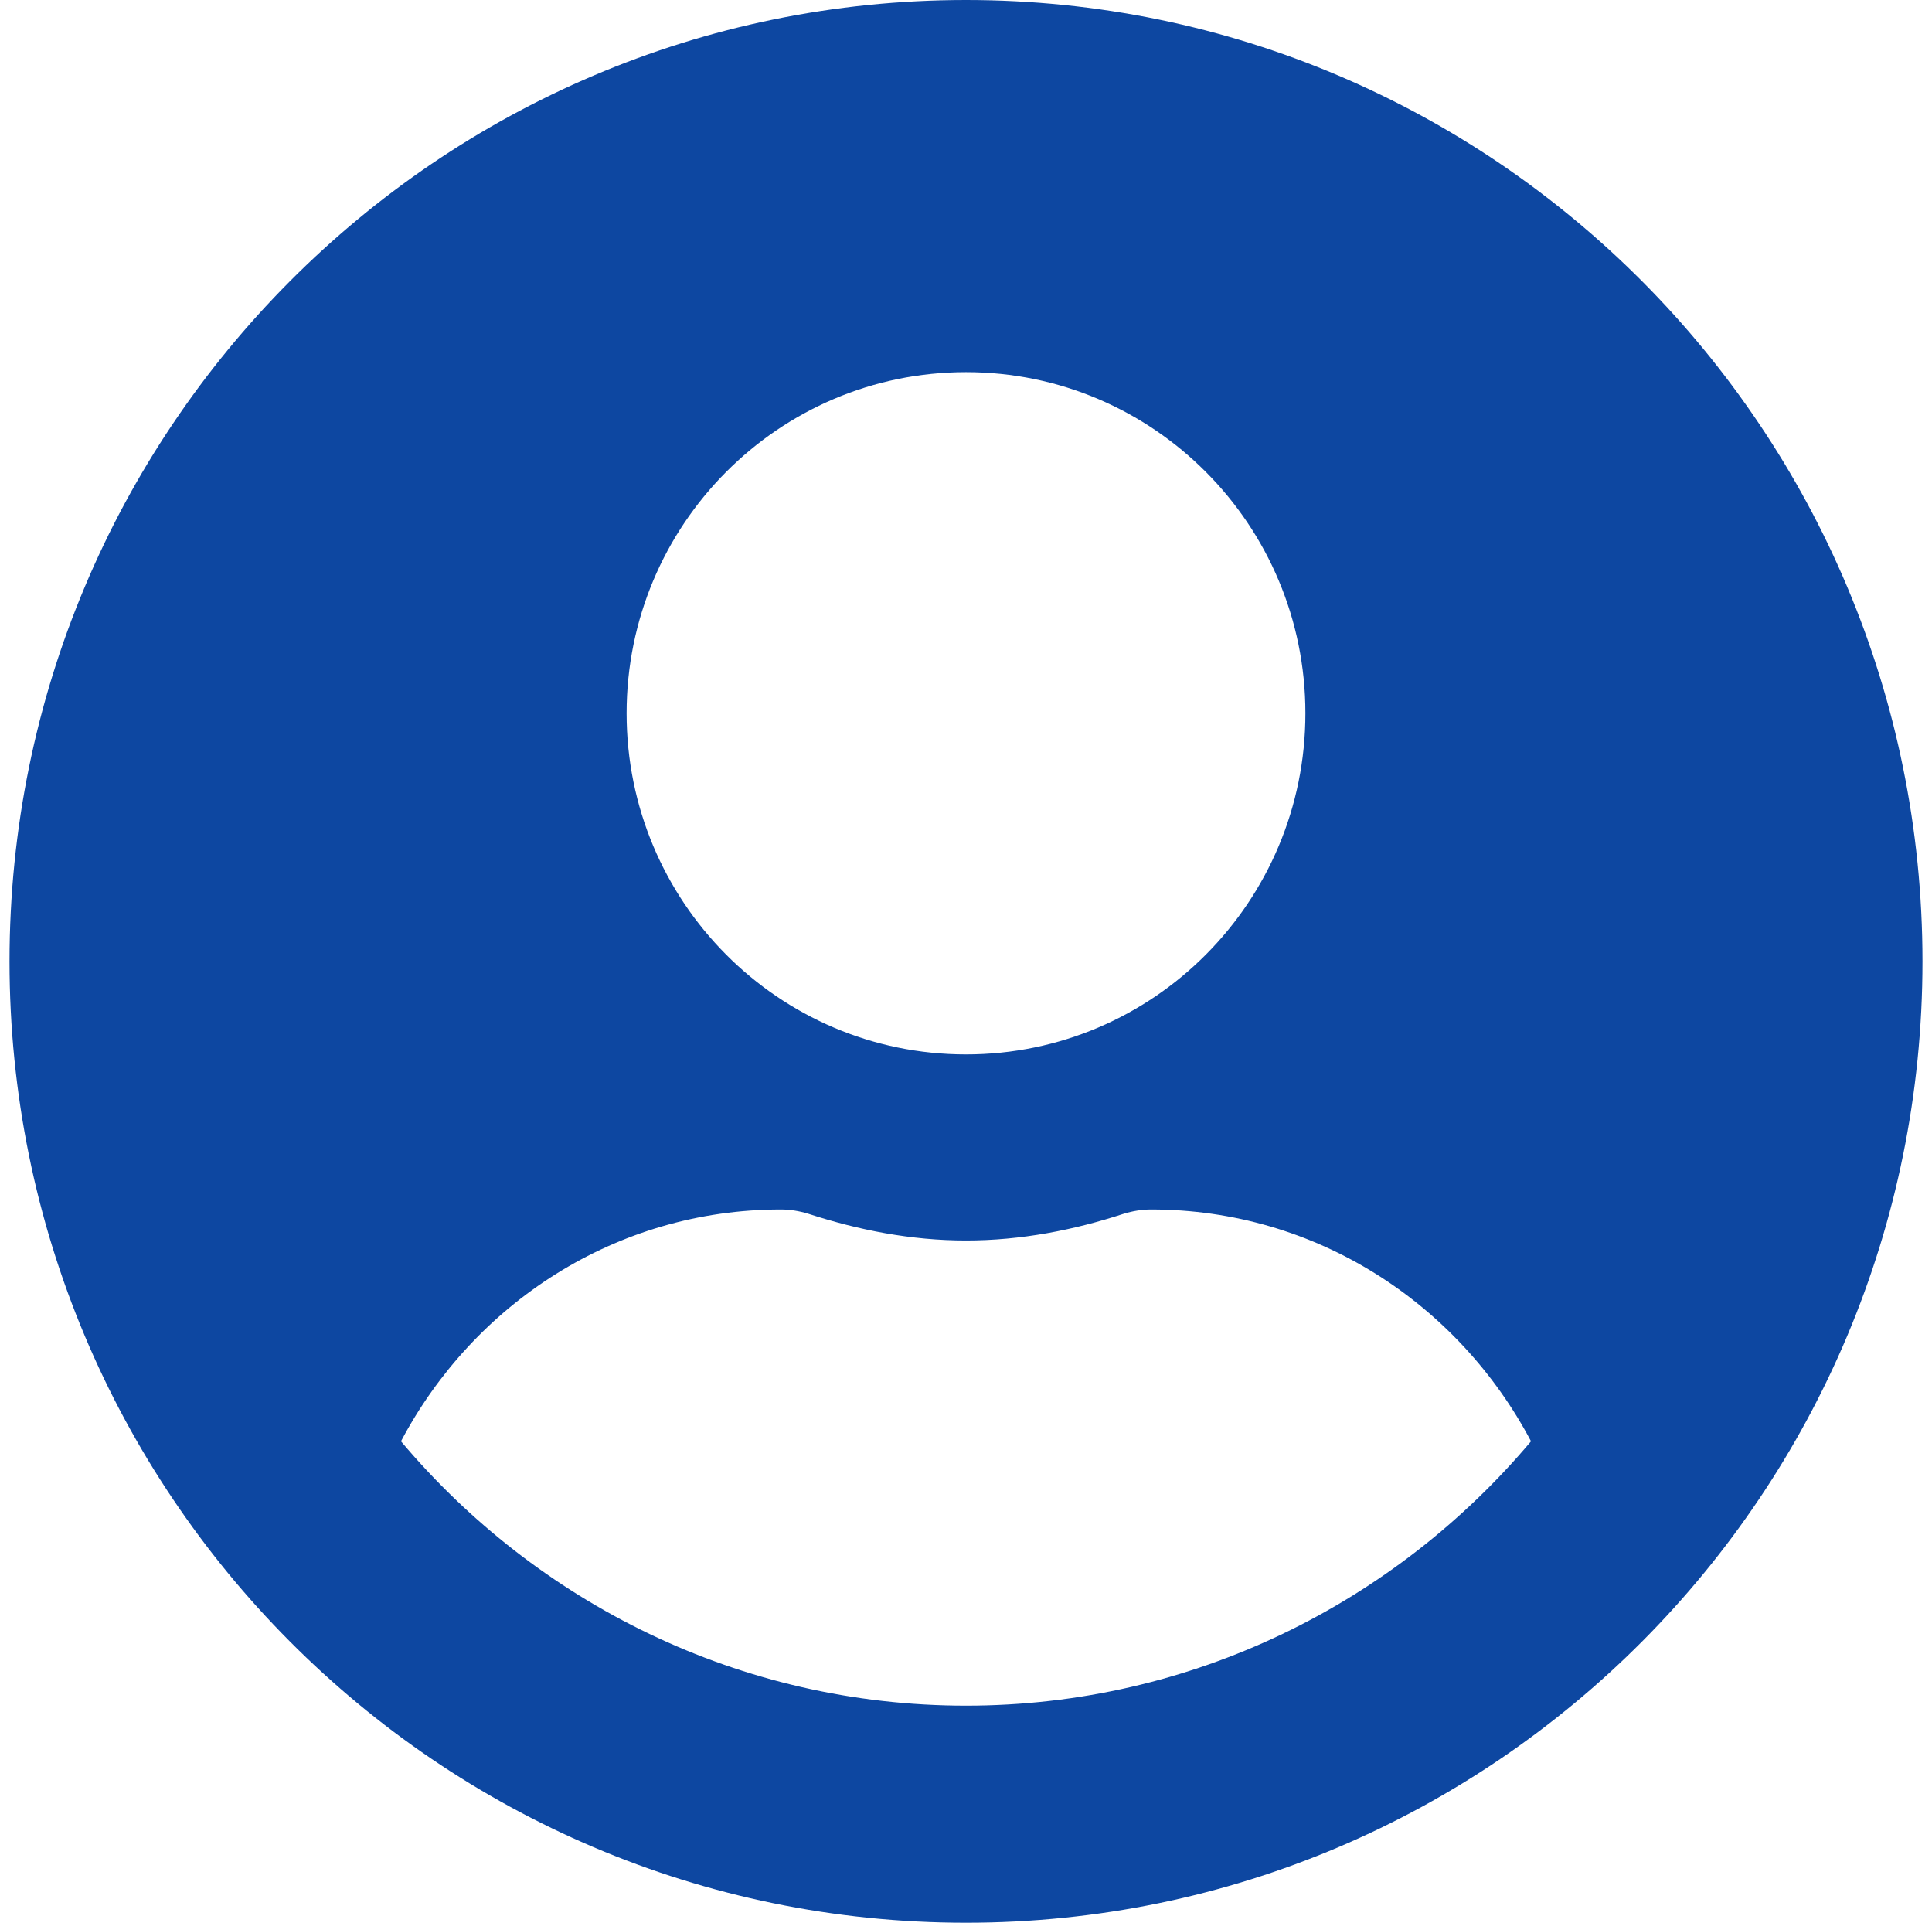
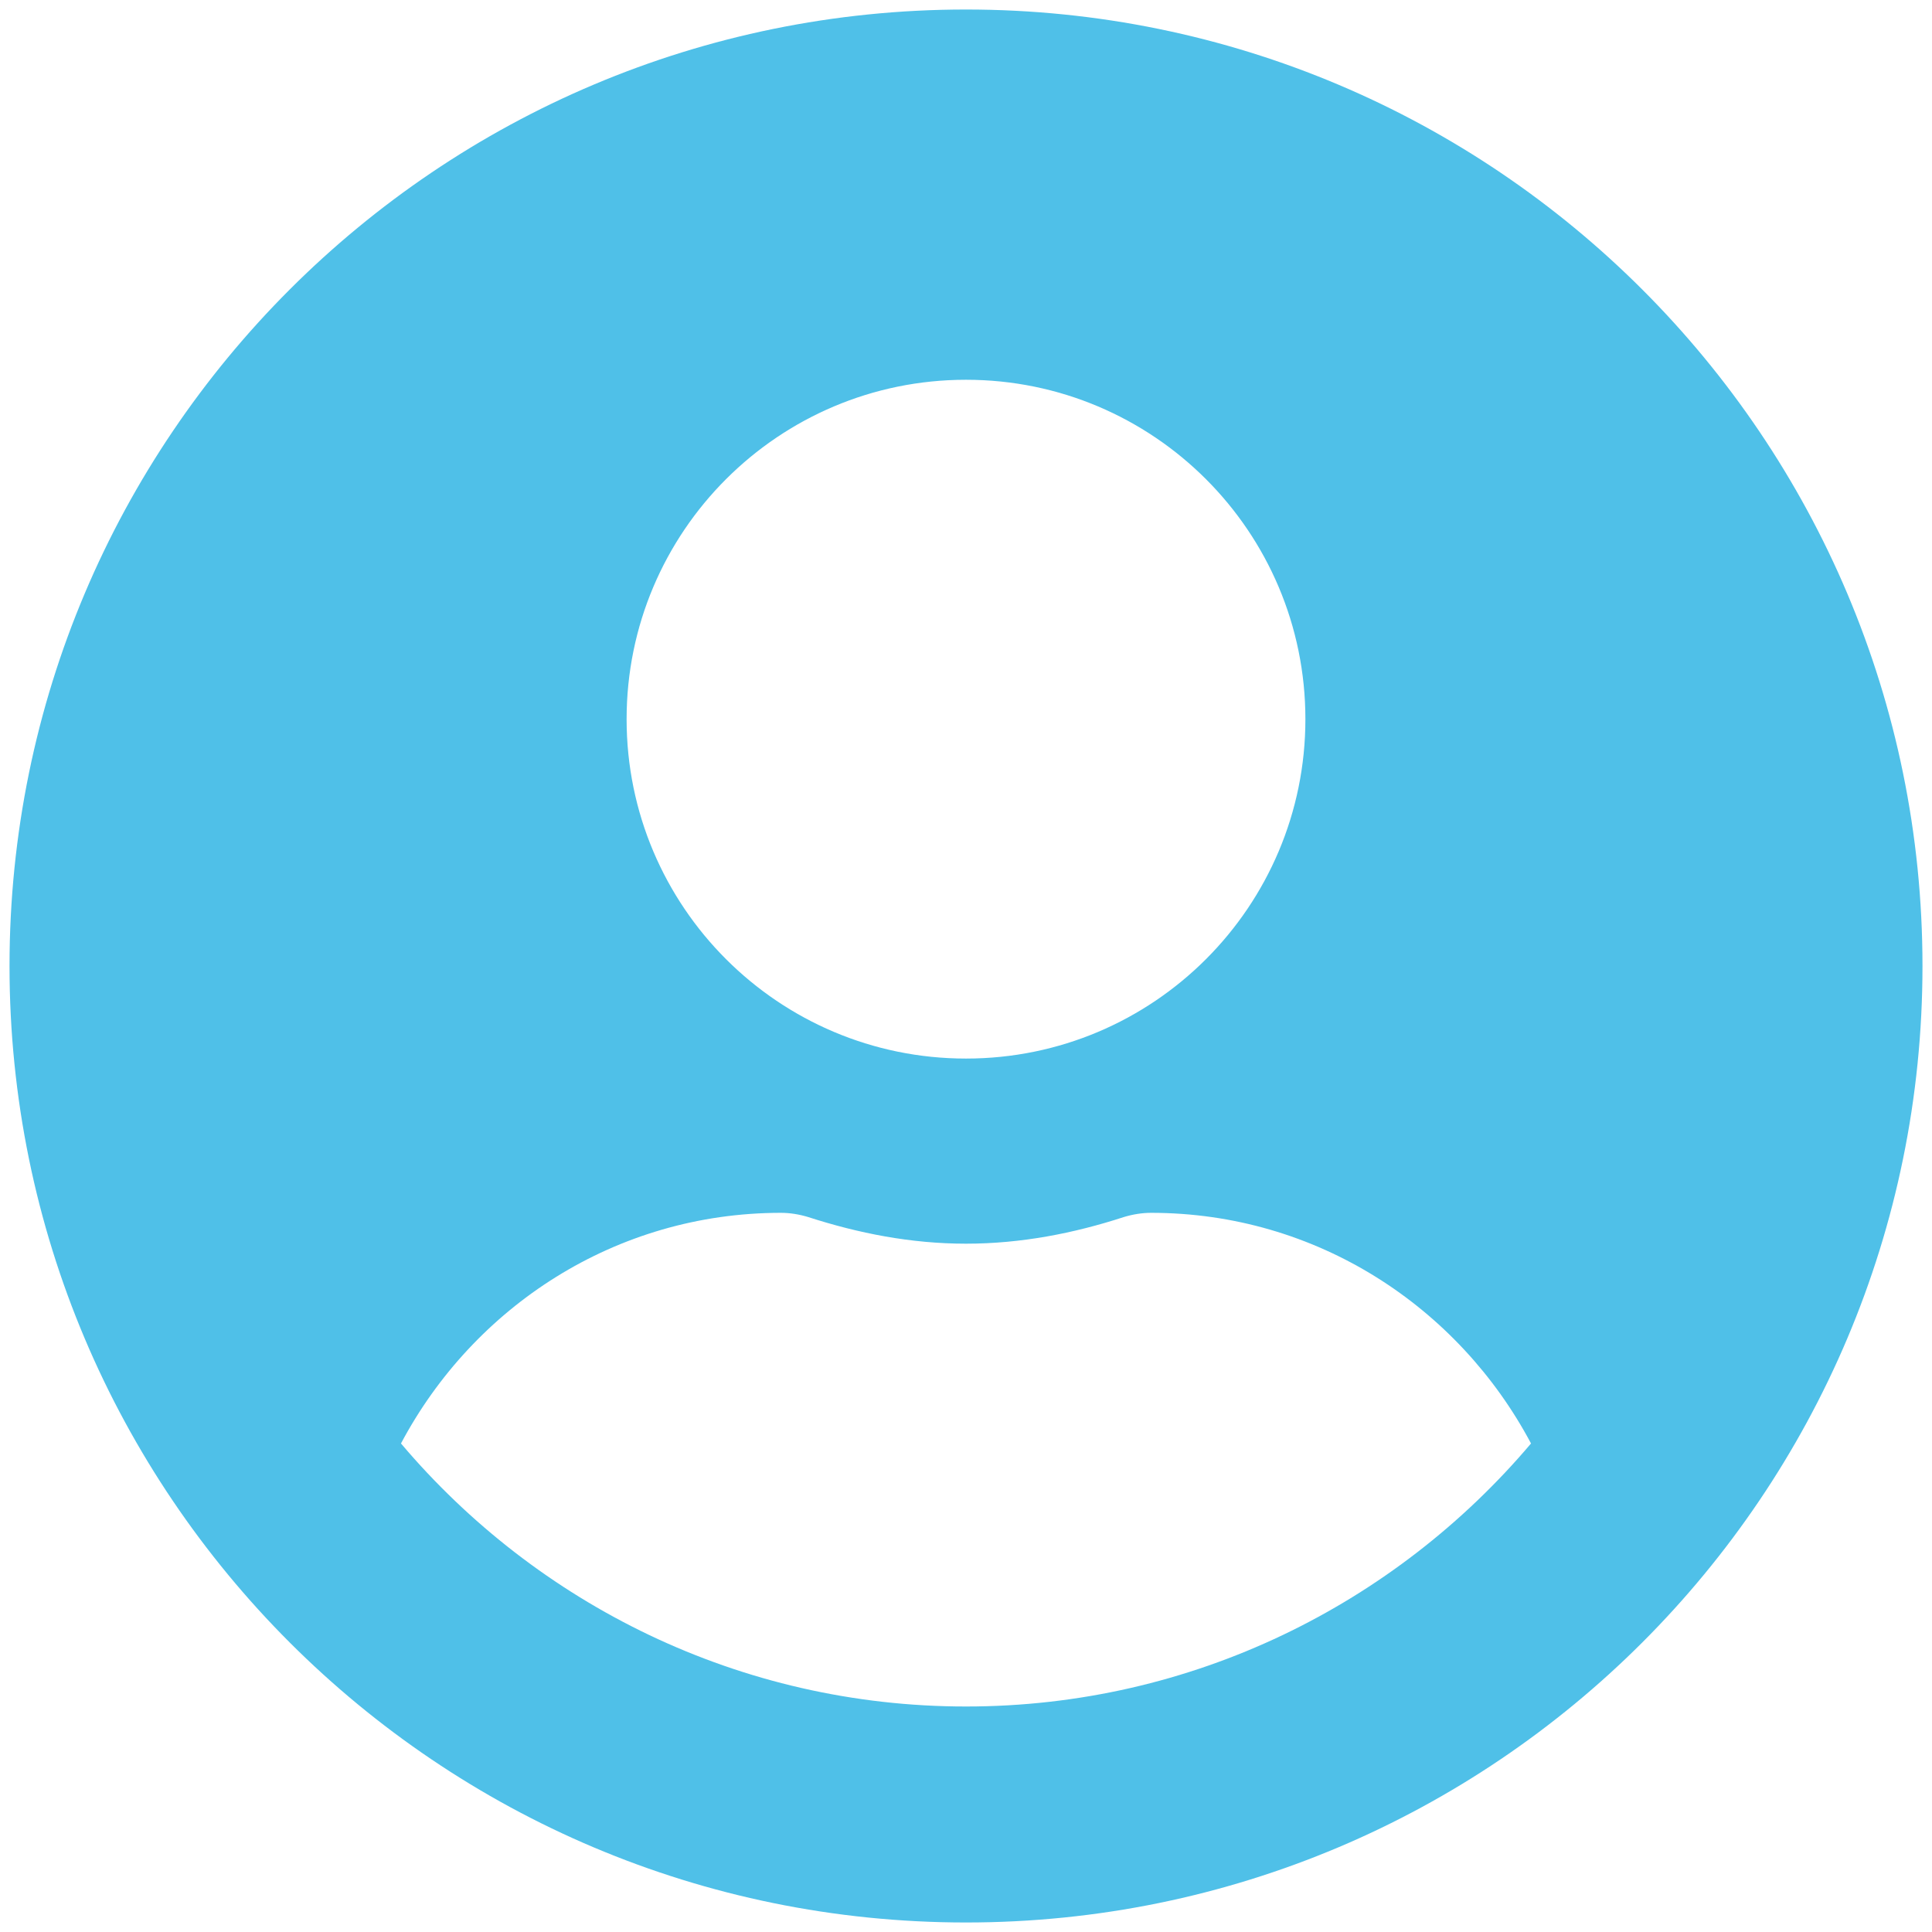
- <svg xmlns="http://www.w3.org/2000/svg" width="203" height="202" overflow="hidden">
+ <svg xmlns="http://www.w3.org/2000/svg" width="203" height="203" overflow="hidden">
  <defs>
    <clipPath id="clip0">
-       <path d="M670 40 873 40 873 242 670 242Z" fill-rule="evenodd" clip-rule="evenodd" />
+       <path d="M283 188 486 188 486 391 283 391Z" fill-rule="evenodd" clip-rule="evenodd" />
    </clipPath>
  </defs>
-   <g clip-path="url(#clip0)" transform="translate(-670 -40)">
-     <path d="M771.5 40C715.982 40 671 85.206 671 141 671 196.794 715.982 242 771.5 242 827.018 242 872 196.794 872 141 872 85.206 827.018 40 771.5 40ZM771.5 79.097C791.195 79.097 807.161 95.143 807.161 114.935 807.161 134.728 791.195 150.774 771.5 150.774 751.805 150.774 735.839 134.728 735.839 114.935 735.839 95.143 751.805 79.097 771.5 79.097ZM771.5 219.194C747.712 219.194 726.397 208.36 712.132 191.419 719.751 177.002 734.664 167.065 752.048 167.065 753.021 167.065 753.994 167.227 754.926 167.513 760.194 169.223 765.705 170.323 771.5 170.323 777.295 170.323 782.847 169.223 788.074 167.513 789.006 167.227 789.979 167.065 790.952 167.065 808.336 167.065 823.249 177.002 830.868 191.419 816.603 208.36 795.288 219.194 771.5 219.194Z" fill="#0D47A1" fill-rule="evenodd" />
+   <g clip-path="url(#clip0)" transform="translate(-283 -188)">
+     <path d="M384.5 189C328.982 189 284 233.982 284 289.5 284 345.018 328.982 390 384.5 390 440.018 390 485 345.018 485 289.5 485 233.982 440.018 189 384.5 189ZM384.5 227.903C404.195 227.903 420.161 243.87 420.161 263.565 420.161 283.259 404.195 299.226 384.5 299.226 364.805 299.226 348.839 283.259 348.839 263.565 348.839 243.87 364.805 227.903 384.5 227.903ZM384.5 367.306C360.712 367.306 339.397 356.527 325.132 339.669 332.751 325.323 347.664 315.435 365.048 315.435 366.021 315.435 366.994 315.598 367.926 315.881 373.194 317.583 378.705 318.677 384.5 318.677 390.295 318.677 395.847 317.583 401.074 315.881 402.006 315.598 402.979 315.435 403.952 315.435 421.336 315.435 436.249 325.323 443.868 339.669 429.603 356.527 408.288 367.306 384.5 367.306Z" fill="#4FC0E8" fill-rule="evenodd" />
  </g>
</svg>
